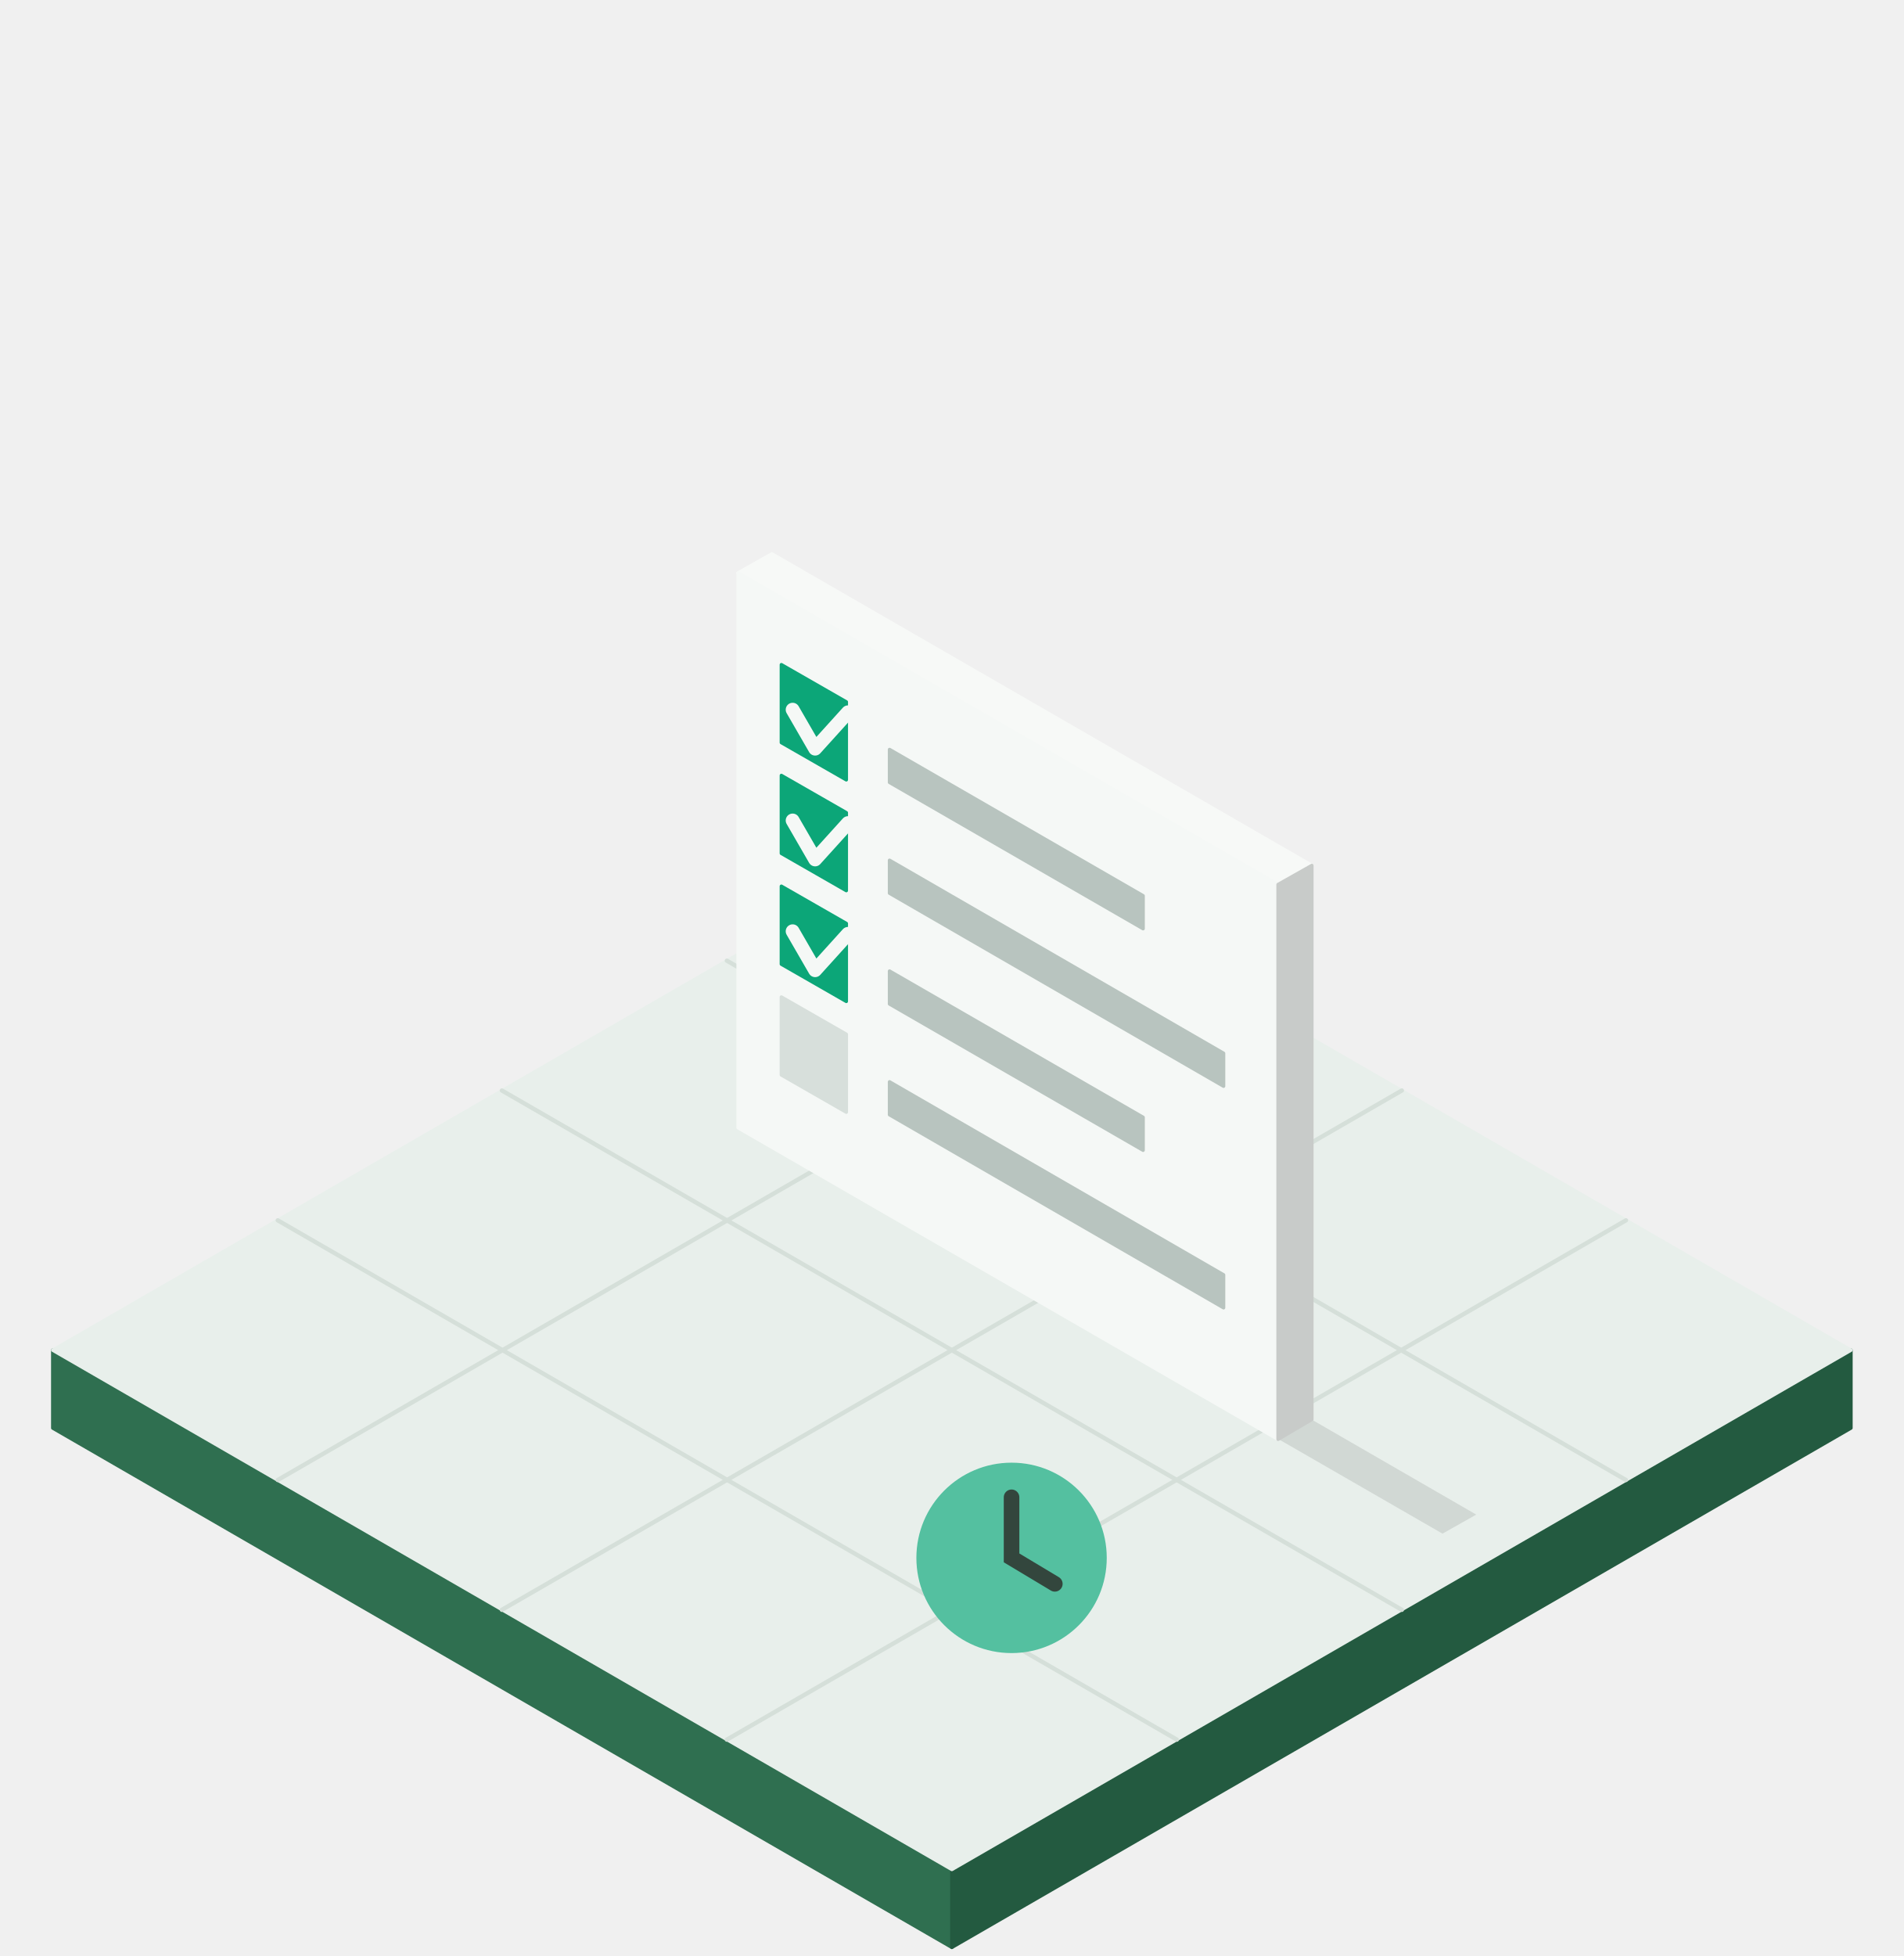
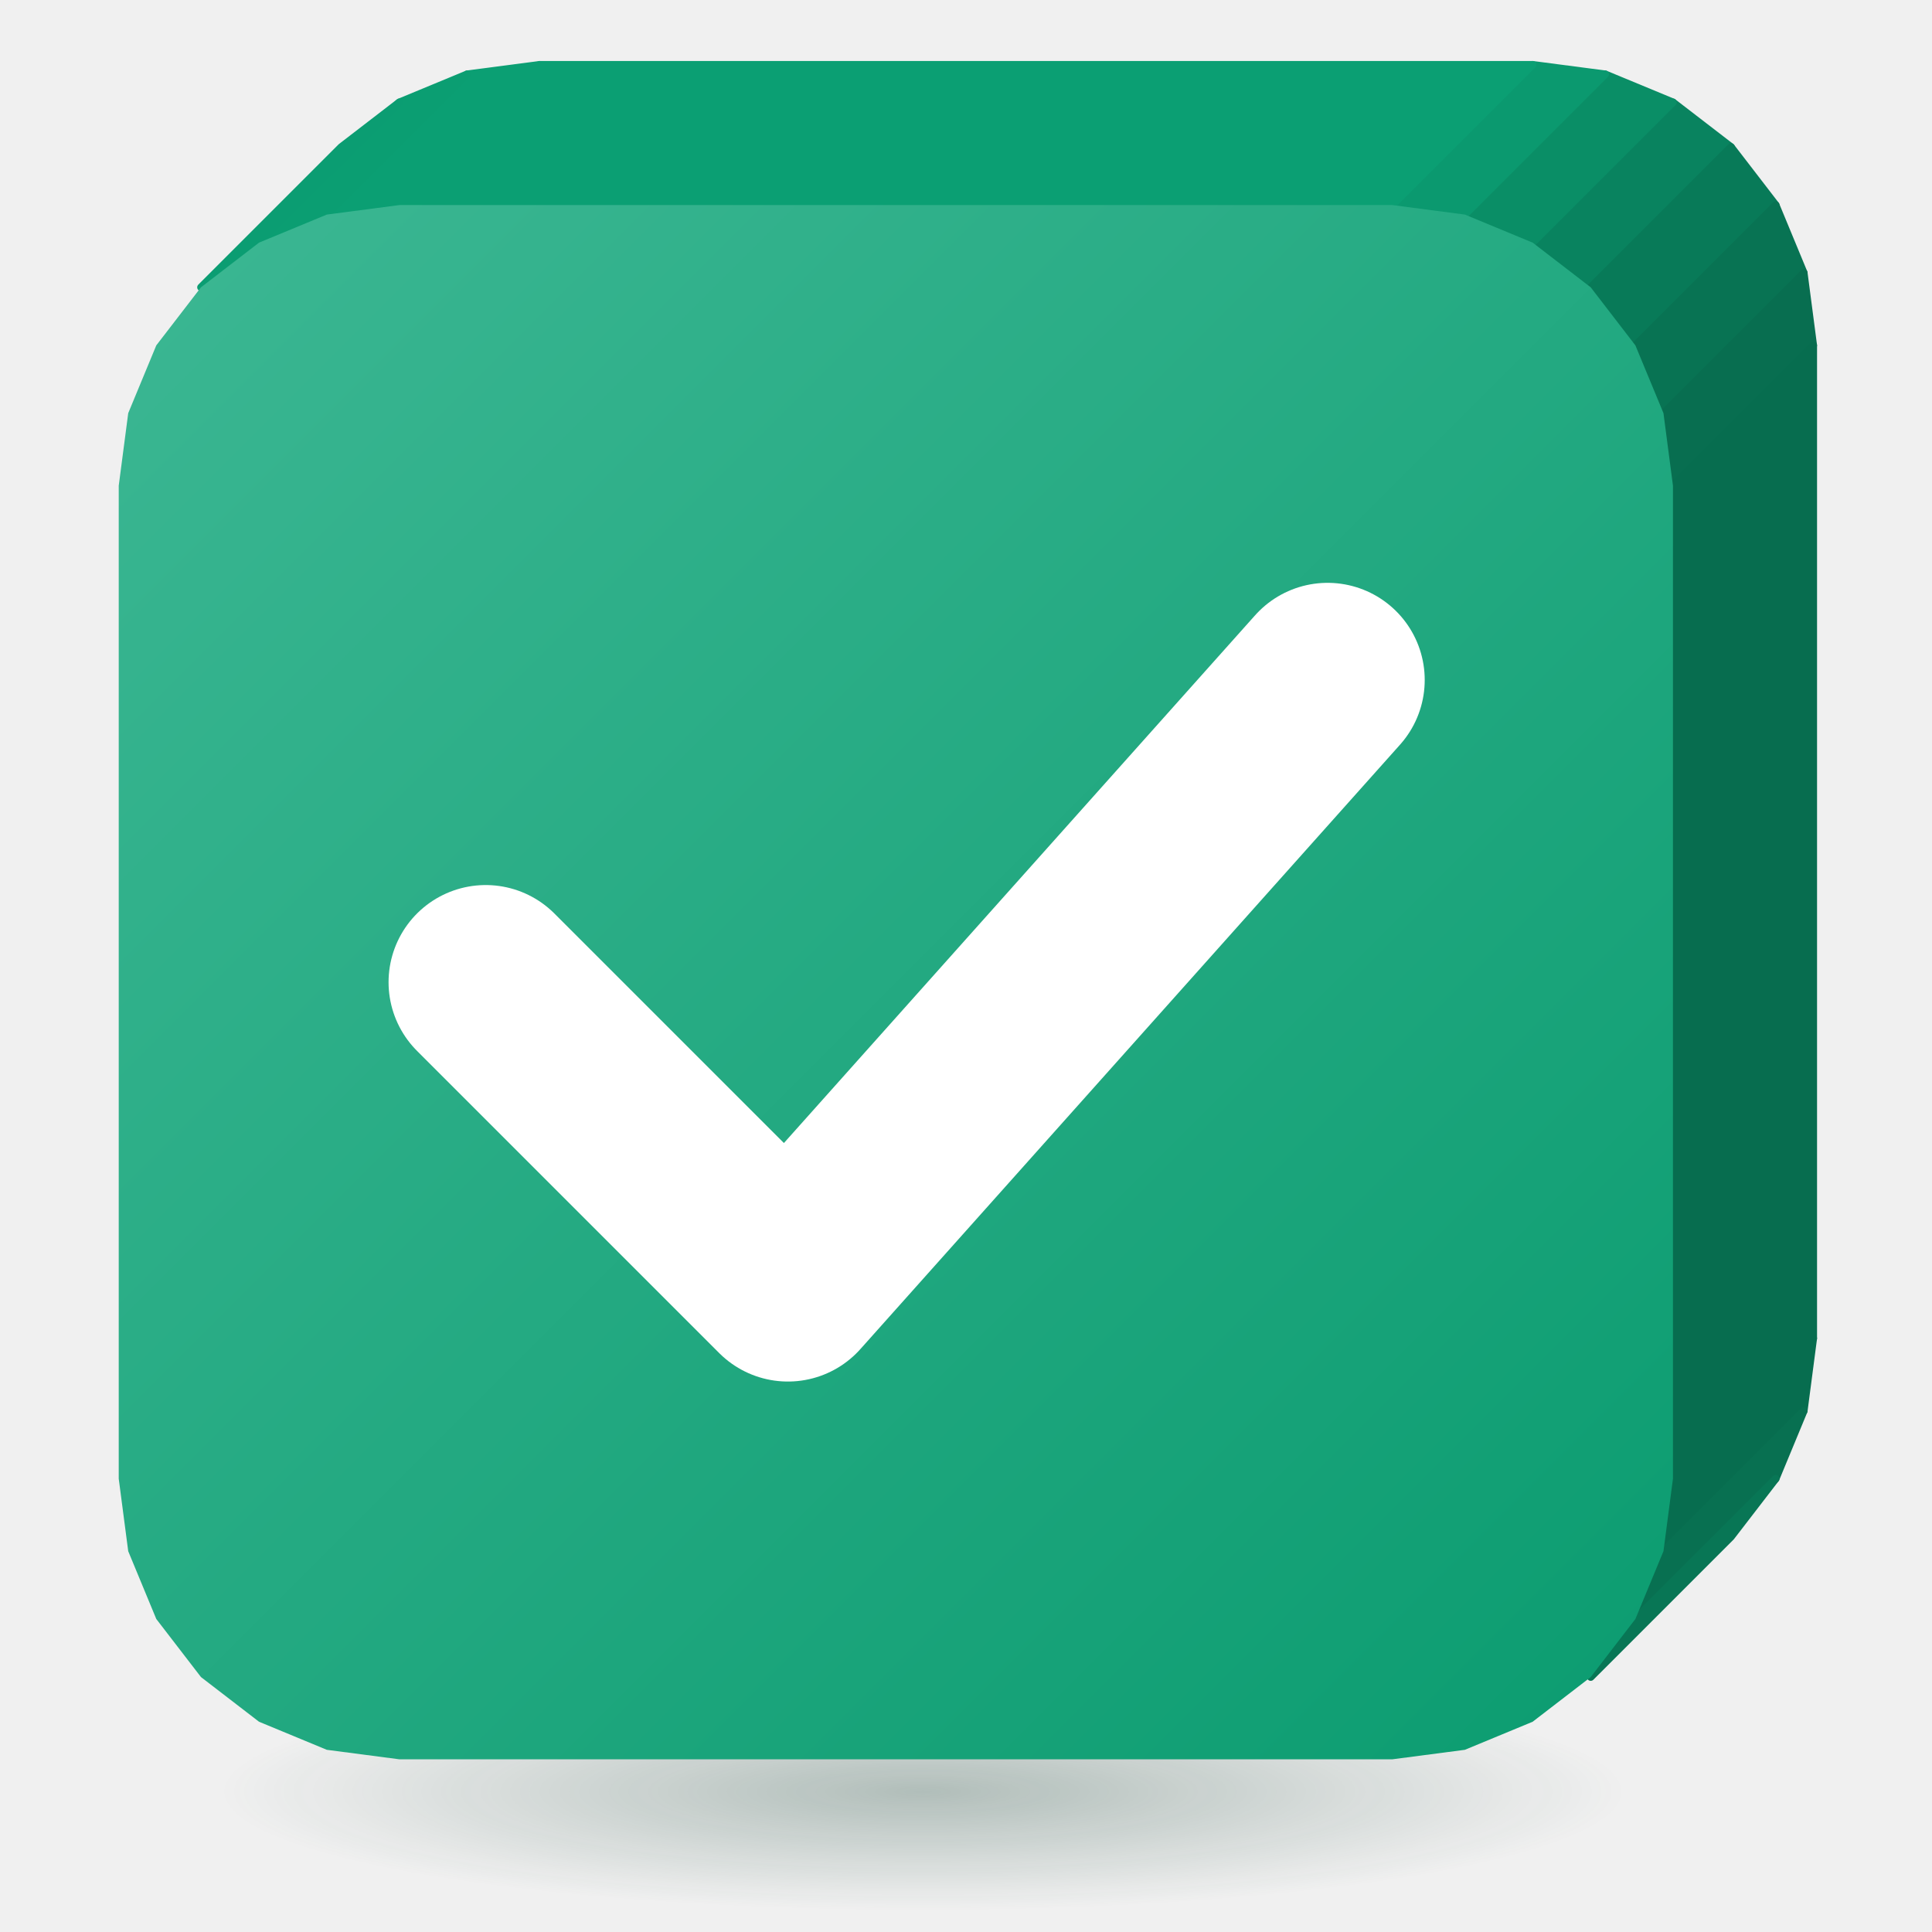
- <svg xmlns="http://www.w3.org/2000/svg" viewBox="-11.0 -9.6 22.0 22.6" role="img" aria-label="Actividades pendientes">
-   <polygon points="-10.39,6.90 0.00,12.90 0.00,12.00 -10.39,6.00" fill="#2f6f50" stroke="#2f6f50" stroke-width=".04" stroke-linejoin="round" />
-   <polygon points="10.39,6.90 0.00,12.90 0.00,12.00 10.39,6.00" fill="#235a40" stroke="#235a40" stroke-width=".04" stroke-linejoin="round" />
-   <polygon points="0.00,0.00 10.39,6.00 0.00,12.00 -10.39,6.00" fill="#e8efeb" stroke="#e8efeb" stroke-width=".04" stroke-linejoin="round" />
-   <polyline points="2.60,1.50 -7.79,7.50" fill="none" stroke="#d5dfd9" stroke-width="0.05" stroke-linecap="round" stroke-linejoin="round" />
-   <polyline points="-2.60,1.50 7.79,7.50" fill="none" stroke="#d5dfd9" stroke-width="0.05" stroke-linecap="round" stroke-linejoin="round" />
-   <polyline points="5.20,3.00 -5.20,9.00" fill="none" stroke="#d5dfd9" stroke-width="0.05" stroke-linecap="round" stroke-linejoin="round" />
-   <polyline points="-5.20,3.00 5.20,9.00" fill="none" stroke="#d5dfd9" stroke-width="0.05" stroke-linecap="round" stroke-linejoin="round" />
-   <polyline points="7.79,4.50 -2.60,10.50" fill="none" stroke="#d5dfd9" stroke-width="0.05" stroke-linecap="round" stroke-linejoin="round" />
-   <polyline points="-7.79,4.50 2.60,10.50" fill="none" stroke="#d5dfd9" stroke-width="0.05" stroke-linecap="round" stroke-linejoin="round" />
-   <polygon points="-2.08,3.20 6.06,7.90 5.67,8.12 -2.47,3.43" fill="#000" stroke="#000" stroke-width=".04" stroke-linejoin="round" fill-opacity=".10" stroke-opacity="0" />
-   <polygon points="-2.08,-3.20 4.16,0.40 3.77,0.62 -2.47,-2.98" fill="#f7f9f7" stroke="#f7f9f7" stroke-width=".04" stroke-linejoin="round" />
-   <polygon points="-2.47,3.43 3.77,7.03 3.77,0.62 -2.47,-2.98" fill="#f5f8f6" stroke="#f5f8f6" stroke-width=".04" stroke-linejoin="round" />
-   <polygon points="4.16,6.80 3.77,7.03 3.77,0.62 4.16,0.40" fill="#c8cbc9" stroke="#c8cbc9" stroke-width=".04" stroke-linejoin="round" />
-   <polygon points="-1.97,-1.02 -1.22,-0.59 -1.22,-1.49 -1.97,-1.92" fill="#0ca678" stroke="#0ca678" stroke-width=".04" stroke-linejoin="round" />
-   <polygon points="-0.72,-0.56 2.21,1.13 2.21,0.75 -0.72,-0.94" fill="#b8c4bf" stroke="#b8c4bf" stroke-width=".04" stroke-linejoin="round" />
-   <polygon points="-1.97,0.26 -1.22,0.69 -1.22,-0.21 -1.97,-0.64" fill="#0ca678" stroke="#0ca678" stroke-width=".04" stroke-linejoin="round" />
-   <polygon points="-0.72,0.72 3.14,2.95 3.14,2.57 -0.72,0.34" fill="#b8c4bf" stroke="#b8c4bf" stroke-width=".04" stroke-linejoin="round" />
-   <polygon points="-1.97,1.54 -1.22,1.97 -1.22,1.07 -1.97,0.64" fill="#0ca678" stroke="#0ca678" stroke-width=".04" stroke-linejoin="round" />
-   <polygon points="-0.72,2.00 2.21,3.69 2.21,3.31 -0.72,1.62" fill="#b8c4bf" stroke="#b8c4bf" stroke-width=".04" stroke-linejoin="round" />
-   <polygon points="-1.97,2.82 -1.22,3.25 -1.22,2.35 -1.97,1.92" fill="#d7dfdb" stroke="#d7dfdb" stroke-width=".04" stroke-linejoin="round" />
-   <polygon points="-0.72,3.28 3.14,5.51 3.14,5.13 -0.72,2.90" fill="#b8c4bf" stroke="#b8c4bf" stroke-width=".04" stroke-linejoin="round" />
-   <polyline points="-1.84,-1.40 -1.58,-0.95 -1.20,-1.37" fill="none" stroke="#f5f8f6" stroke-width="0.16" stroke-linecap="round" stroke-linejoin="round" />
-   <polyline points="-1.84,-0.12 -1.58,0.33 -1.20,-0.09" fill="none" stroke="#f5f8f6" stroke-width="0.16" stroke-linecap="round" stroke-linejoin="round" />
-   <polyline points="-1.84,1.16 -1.58,1.61 -1.20,1.19" fill="none" stroke="#f5f8f6" stroke-width="0.16" stroke-linecap="round" stroke-linejoin="round" />
-   <circle cx="0.69" cy="8.40" r="1.10" fill="#54c0a0" />
-   <polyline points="0.69,7.70 0.69,8.40 1.19,8.70" fill="none" stroke="#33463d" stroke-width=".18" stroke-linecap="round" />
+ <svg xmlns="http://www.w3.org/2000/svg" viewBox="8.5 4.5 89.5 89.5" role="img" aria-label="Actividades pendientes">
+   <defs>
+     <radialGradient id="sombra">
+       <stop offset="0" stop-color="#0f3d2e" stop-opacity=".28" />
+       <stop offset="1" stop-color="#0f3d2e" stop-opacity="0" />
+     </radialGradient>
+     <linearGradient id="g1" x1="0" y1="0" x2="1" y2="1">
+       <stop offset="0" stop-color="#3cb793" />
+       <stop offset="1" stop-color="#0b9c70" />
+     </linearGradient>
+   </defs>
+   <ellipse cx="51.25" cy="87.50" rx="32.97" ry="5.50" fill="url(#sombra)" />
+   <polygon points="79.50,15.74 82.19,17.81 88.69,11.31 86.00,9.24" fill="#09835f" stroke="#09835f" stroke-width=".35" stroke-linejoin="round" />
+   <polygon points="82.19,17.81 84.26,20.50 90.76,14.00 88.69,11.31" fill="#087a58" stroke="#087a58" stroke-width=".35" stroke-linejoin="round" />
+   <polygon points="84.26,20.50 85.56,23.64 92.06,17.14 90.76,14.00" fill="#087353" stroke="#087353" stroke-width=".35" stroke-linejoin="round" />
+   <polygon points="76.36,14.44 79.50,15.74 86.00,9.24 82.86,7.94" fill="#0a8e66" stroke="#0a8e66" stroke-width=".35" stroke-linejoin="round" />
+   <polygon points="85.56,23.64 86.00,27.00 92.50,20.50 92.06,17.14" fill="#086e50" stroke="#086e50" stroke-width=".35" stroke-linejoin="round" />
+   <polygon points="73.00,14.00 76.36,14.44 82.86,7.94 79.50,7.50" fill="#0b996f" stroke="#0b996f" stroke-width=".35" stroke-linejoin="round" />
+   <polygon points="86.00,27.00 86.00,73.00 92.50,66.50 92.50,20.50" fill="#076d4f" stroke="#076d4f" stroke-width=".35" stroke-linejoin="round" />
+   <polygon points="27.00,14.00 73.00,14.00 79.50,7.50 33.50,7.50" fill="#0b9f73" stroke="#0b9f73" stroke-width=".35" stroke-linejoin="round" />
+   <polygon points="86.00,73.00 85.56,76.36 92.06,69.86 92.50,66.50" fill="#076d4f" stroke="#076d4f" stroke-width=".35" stroke-linejoin="round" />
+   <polygon points="23.64,14.44 27.00,14.00 33.50,7.50 30.14,7.94" fill="#0b9f73" stroke="#0b9f73" stroke-width=".35" stroke-linejoin="round" />
+   <polygon points="85.56,76.36 84.26,79.50 90.76,73.00 92.06,69.86" fill="#087051" stroke="#087051" stroke-width=".35" stroke-linejoin="round" />
+   <polygon points="20.50,15.74 23.64,14.44 30.14,7.94 27.00,9.24" fill="#0b9e72" stroke="#0b9e72" stroke-width=".35" stroke-linejoin="round" />
+   <polygon points="17.81,17.81 20.50,15.74 27.00,9.24 24.31,11.31" fill="#0b9d72" stroke="#0b9d72" stroke-width=".35" stroke-linejoin="round" />
+   <polygon points="84.26,79.50 82.19,82.19 88.69,75.69 90.76,73.00" fill="#087655" stroke="#087655" stroke-width=".35" stroke-linejoin="round" />
+   <path d="M73.00,14.00 L76.36,14.44 L79.50,15.74 L82.19,17.81 L84.26,20.50 L85.56,23.64 L86.00,27.00 L86.00,73.00 L85.56,76.36 L84.26,79.50 L82.19,82.19 L79.50,84.26 L76.36,85.56 L73.00,86.00 L27.00,86.00 L23.64,85.56 L20.50,84.26 L17.81,82.19 L15.74,79.50 L14.44,76.36 L14.00,73.00 L14.00,27.00 L14.44,23.64 L15.74,20.50 L17.81,17.81 L20.50,15.74 L23.64,14.44 L27.00,14.00 Z" fill="url(#g1)" fill-rule="evenodd" />
+   <polyline points="31.00,50.00 45.00,64.00 70.00,36.00" fill="none" stroke="#ffffff" stroke-width="9" stroke-linecap="round" stroke-linejoin="round" />
</svg>
